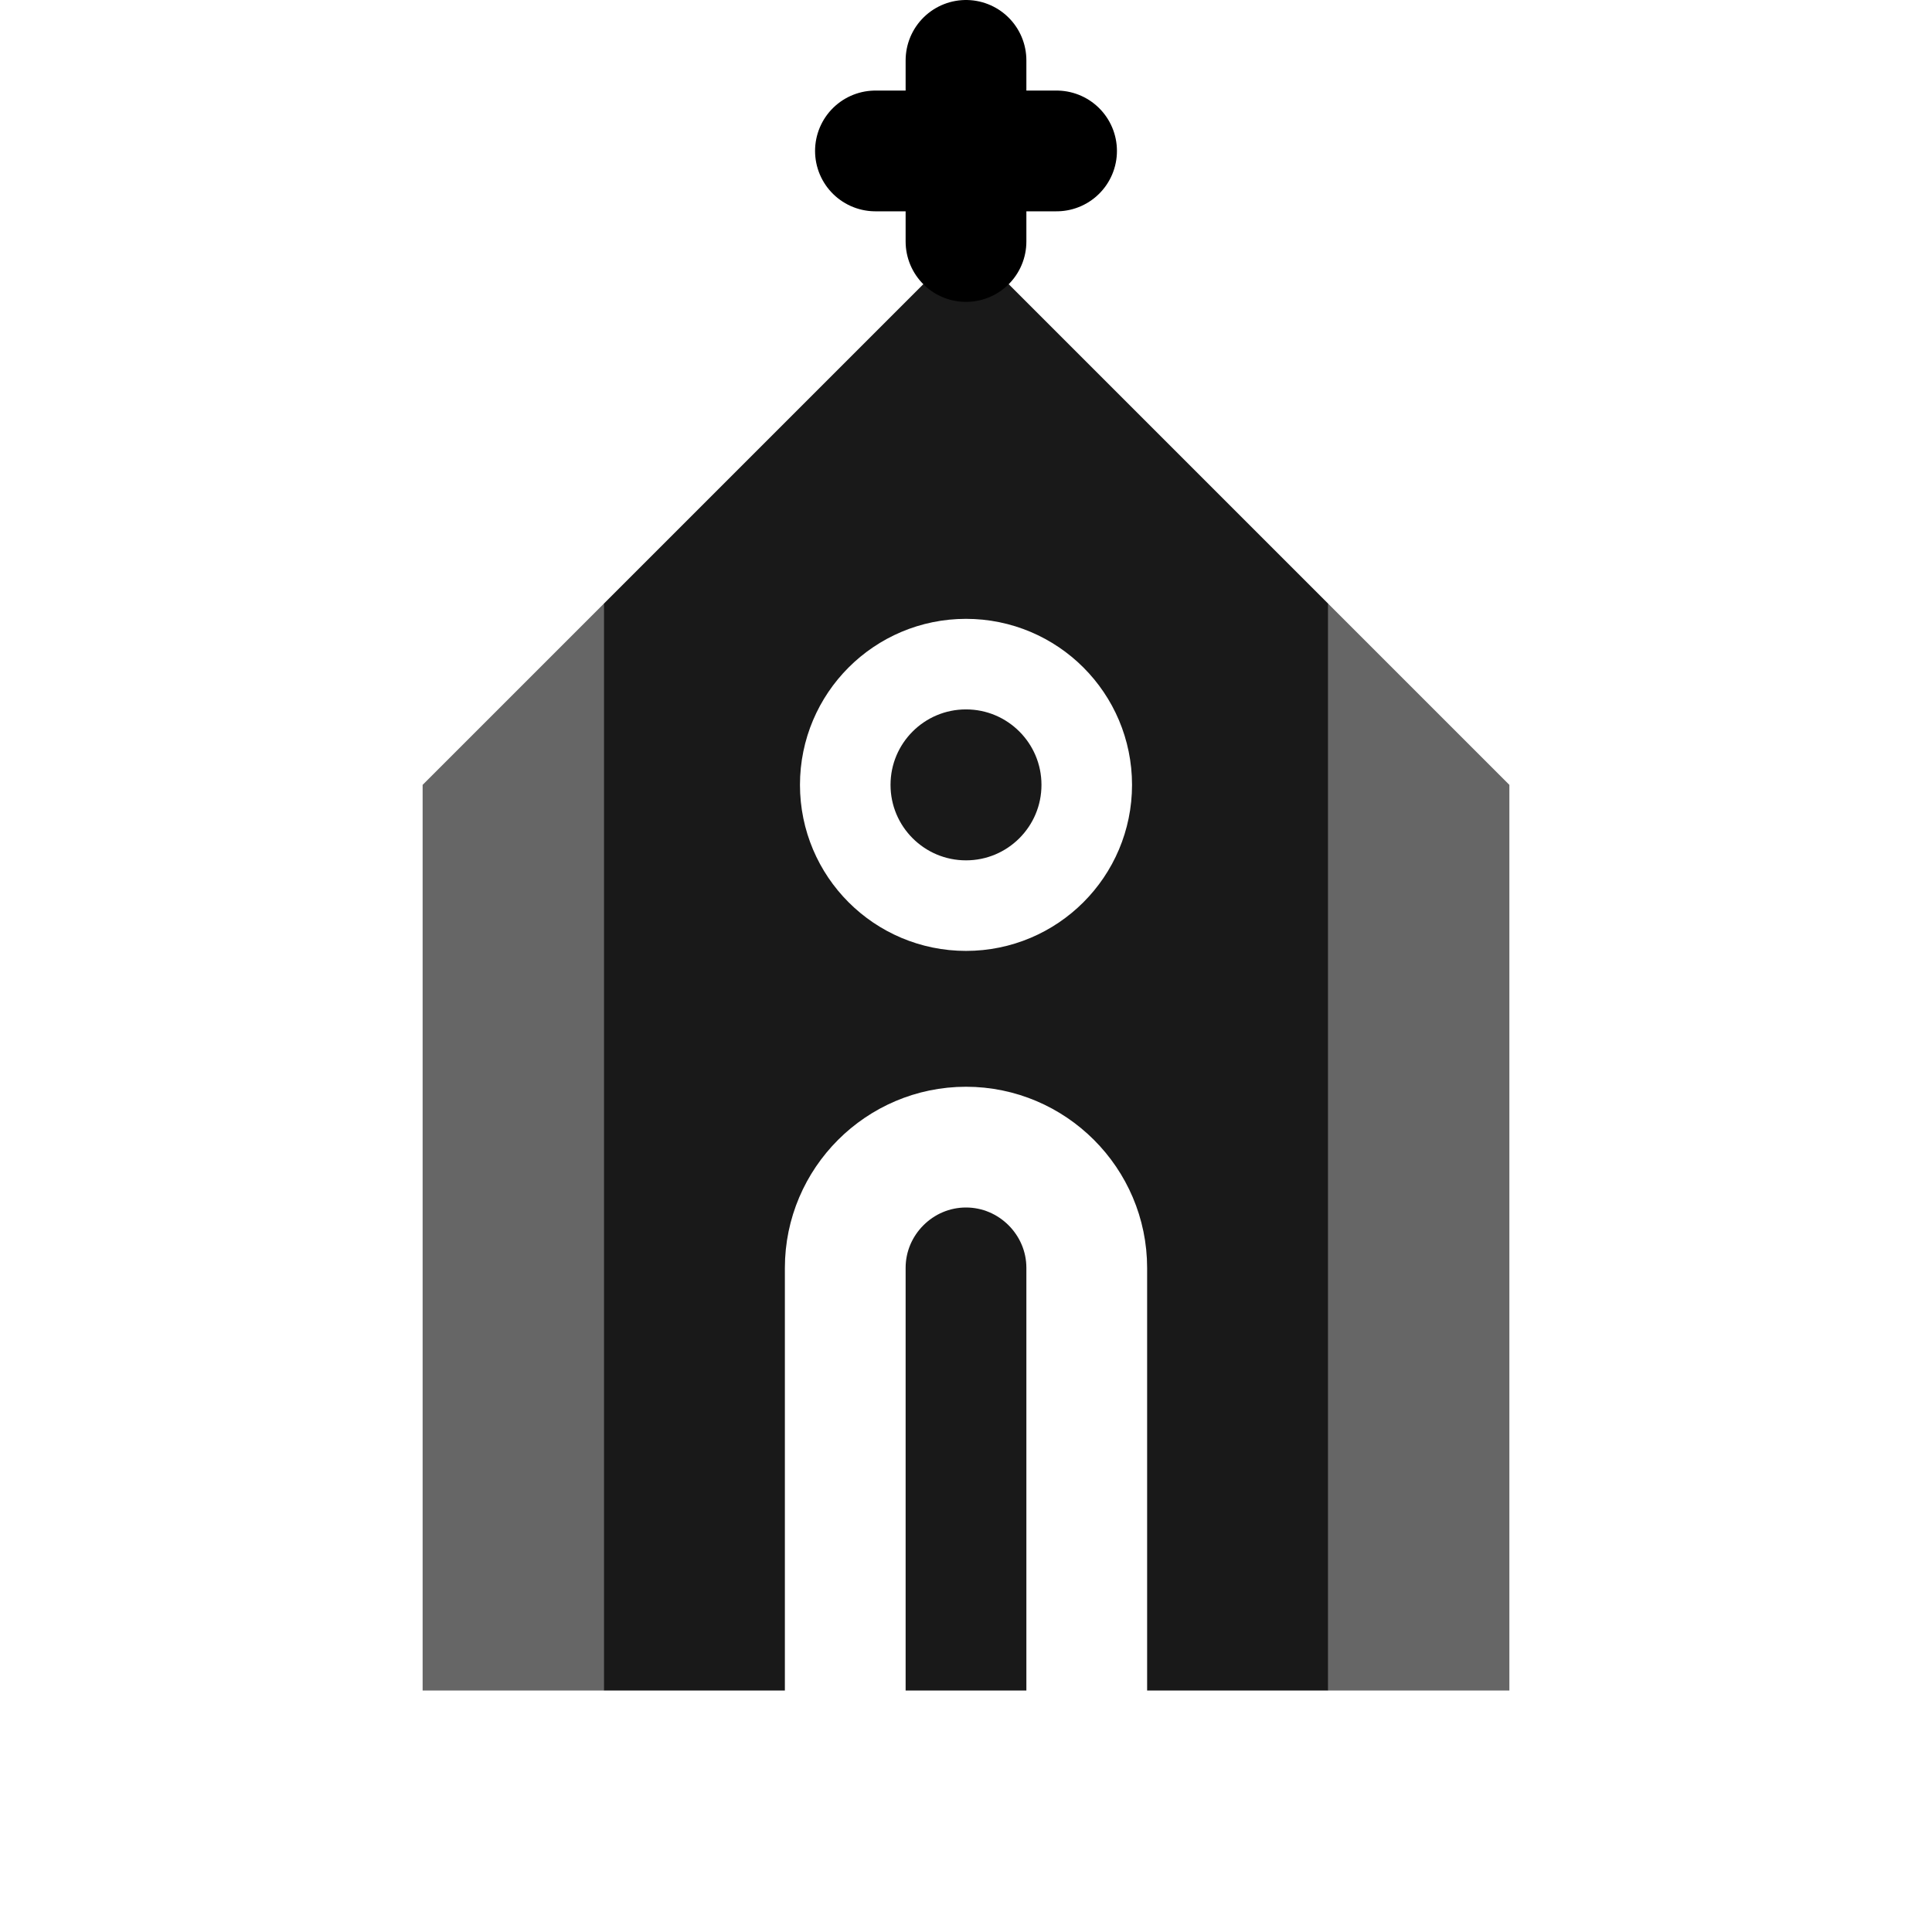
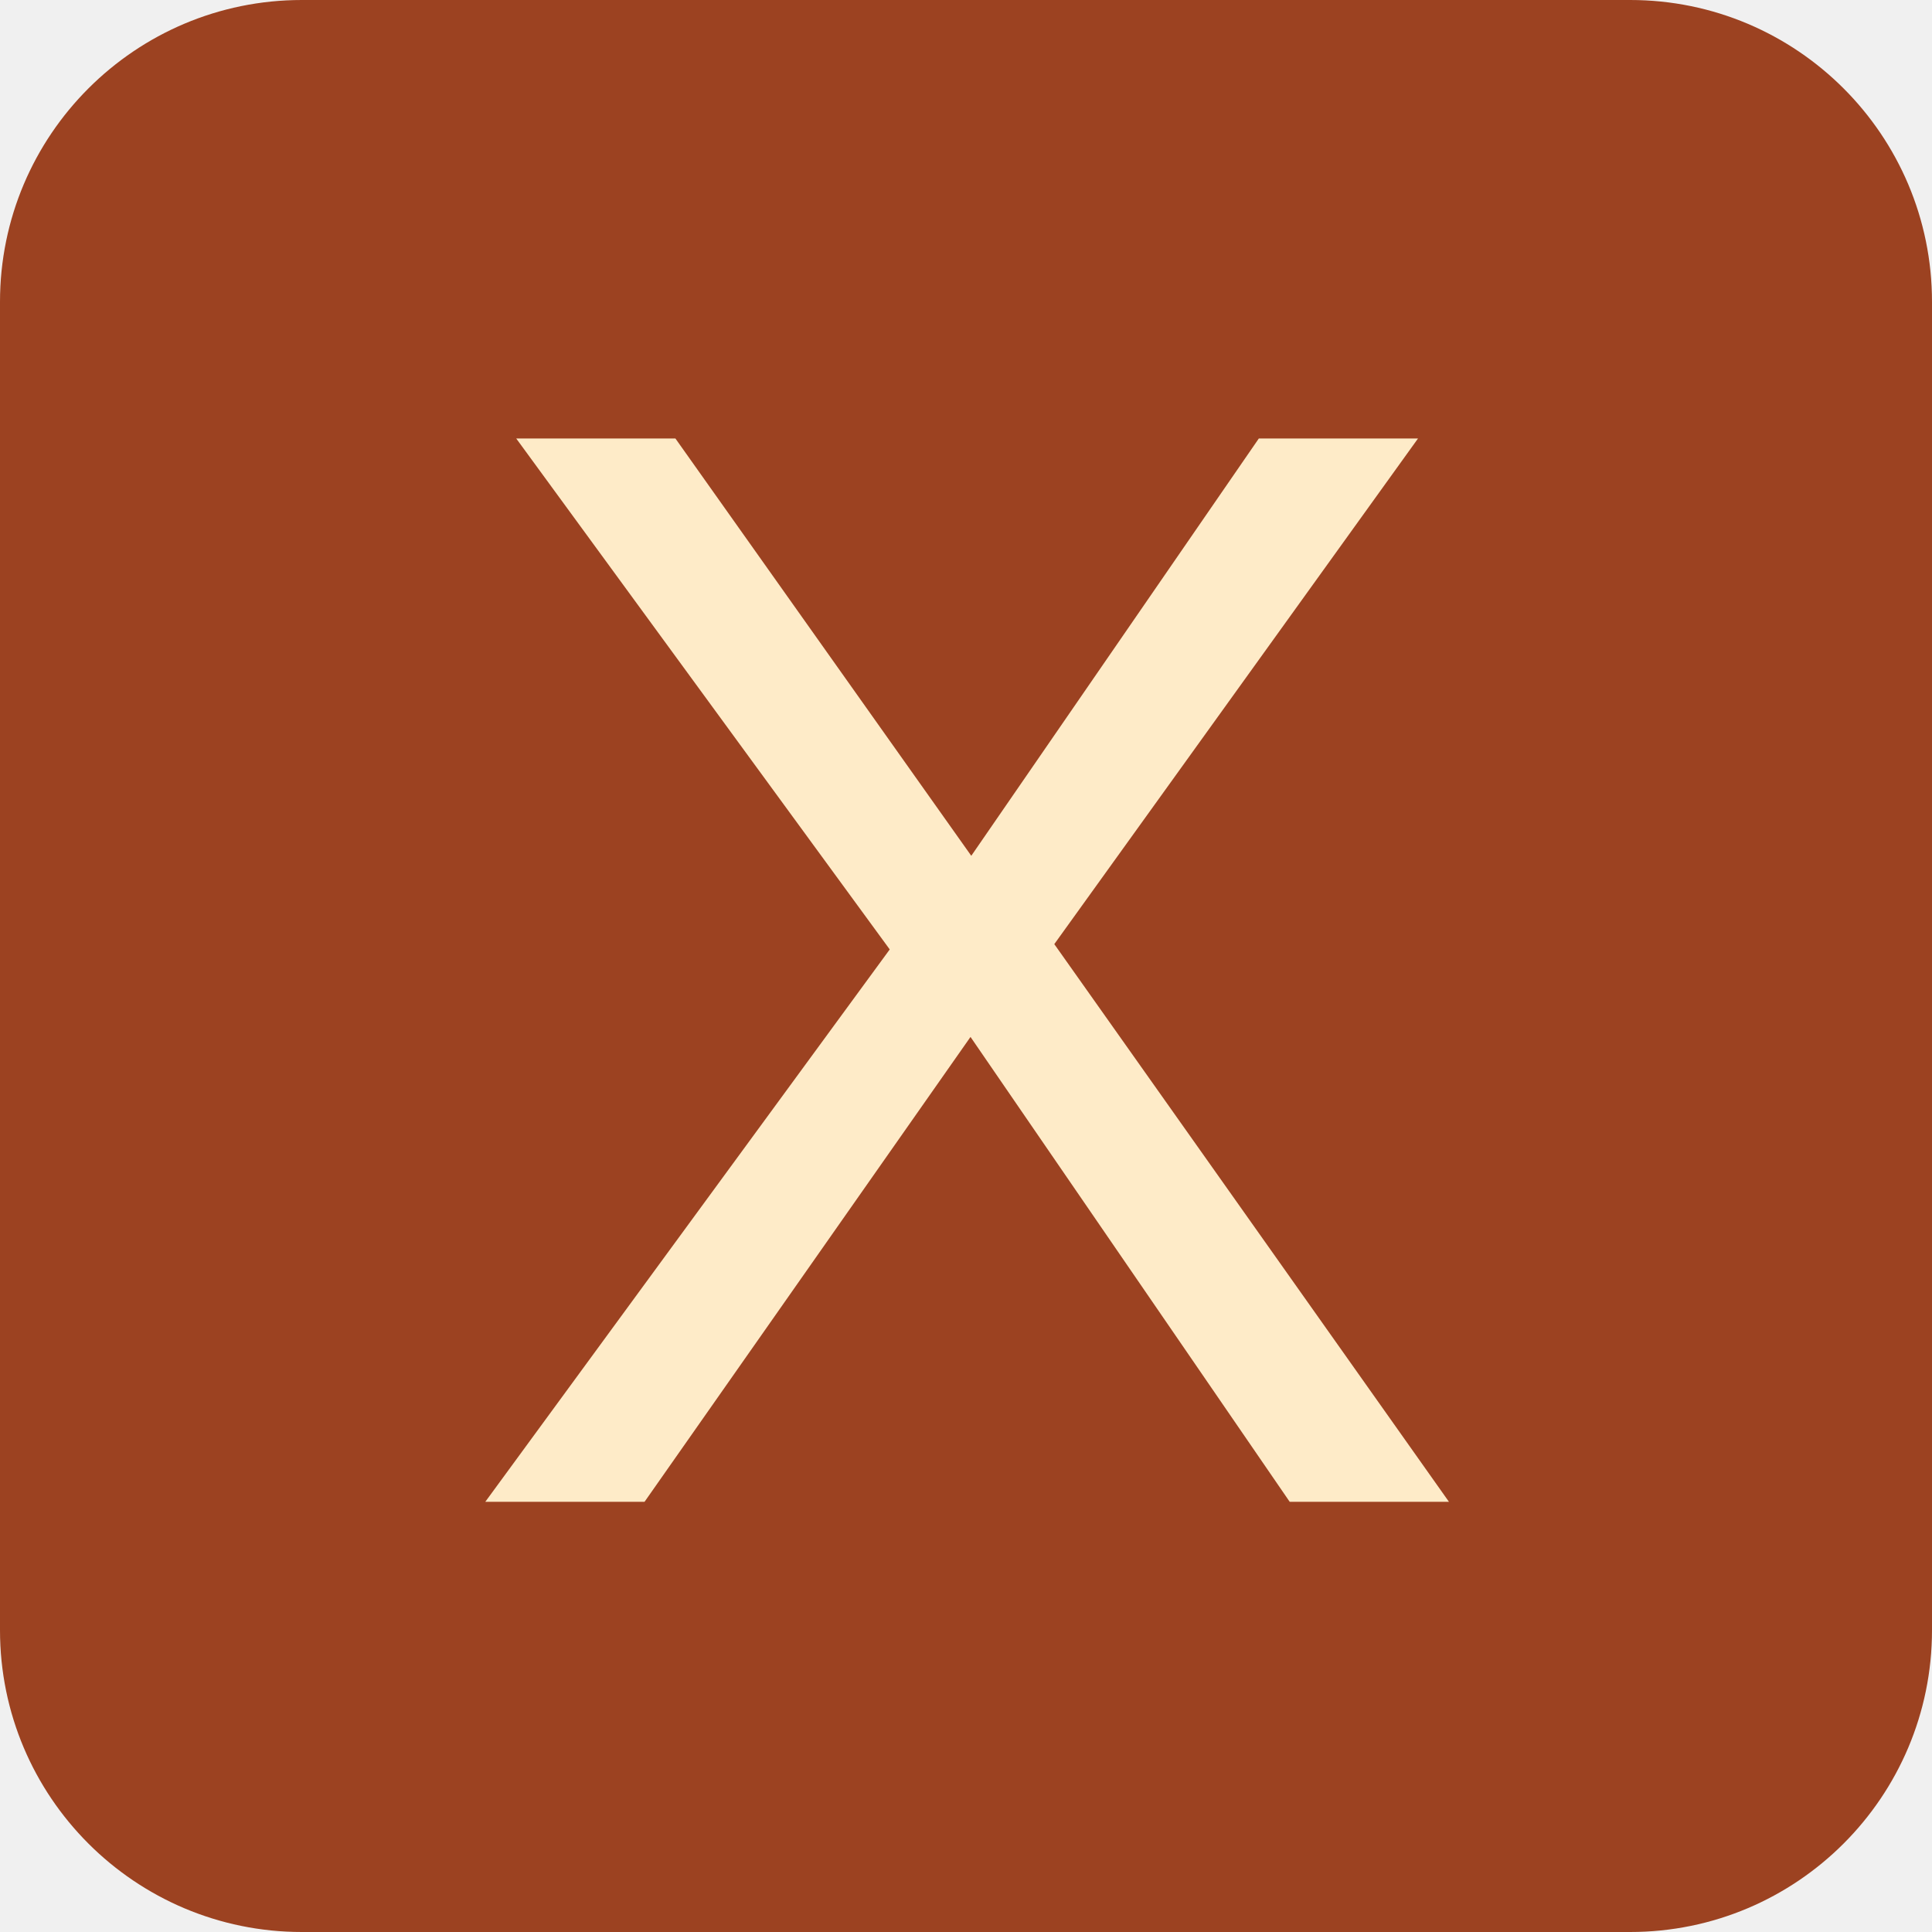
- <svg xmlns="http://www.w3.org/2000/svg" width="32" height="32" viewBox="0 0 32 32" fill="none">
-   <rect width="32" height="32" fill="white" />
-   <path d="M16 4L10 10V28H22V10L16 4Z" fill="#000" opacity="0.9" />
-   <path d="M16 1V4M14.5 2.5H17.5" stroke="#000" stroke-width="2" stroke-linecap="round" />
-   <path d="M14 28V21C14 19.9 14.9 19 16 19C17.1 19 18 19.9 18 21V28" stroke="#FFF" stroke-width="2" stroke-linecap="round" stroke-linejoin="round" />
-   <circle cx="16" cy="13" r="2" stroke="#FFF" stroke-width="1.5" fill="none" />
-   <path d="M7 13V28H10V10M25 13V28H22V10" fill="#000" opacity="0.6" />
+ <svg xmlns="http://www.w3.org/2000/svg" viewBox="0 0 512 512">
+   <rect width="512" height="512" fill="#9C4221" rx="80" ry="80" />
+   <text x="50%" y="50%" dominant-baseline="central" text-anchor="middle" font-family="Arial" font-weight="normal" fill="#FEEBC8" font-size="409.6">X</text>
</svg>
